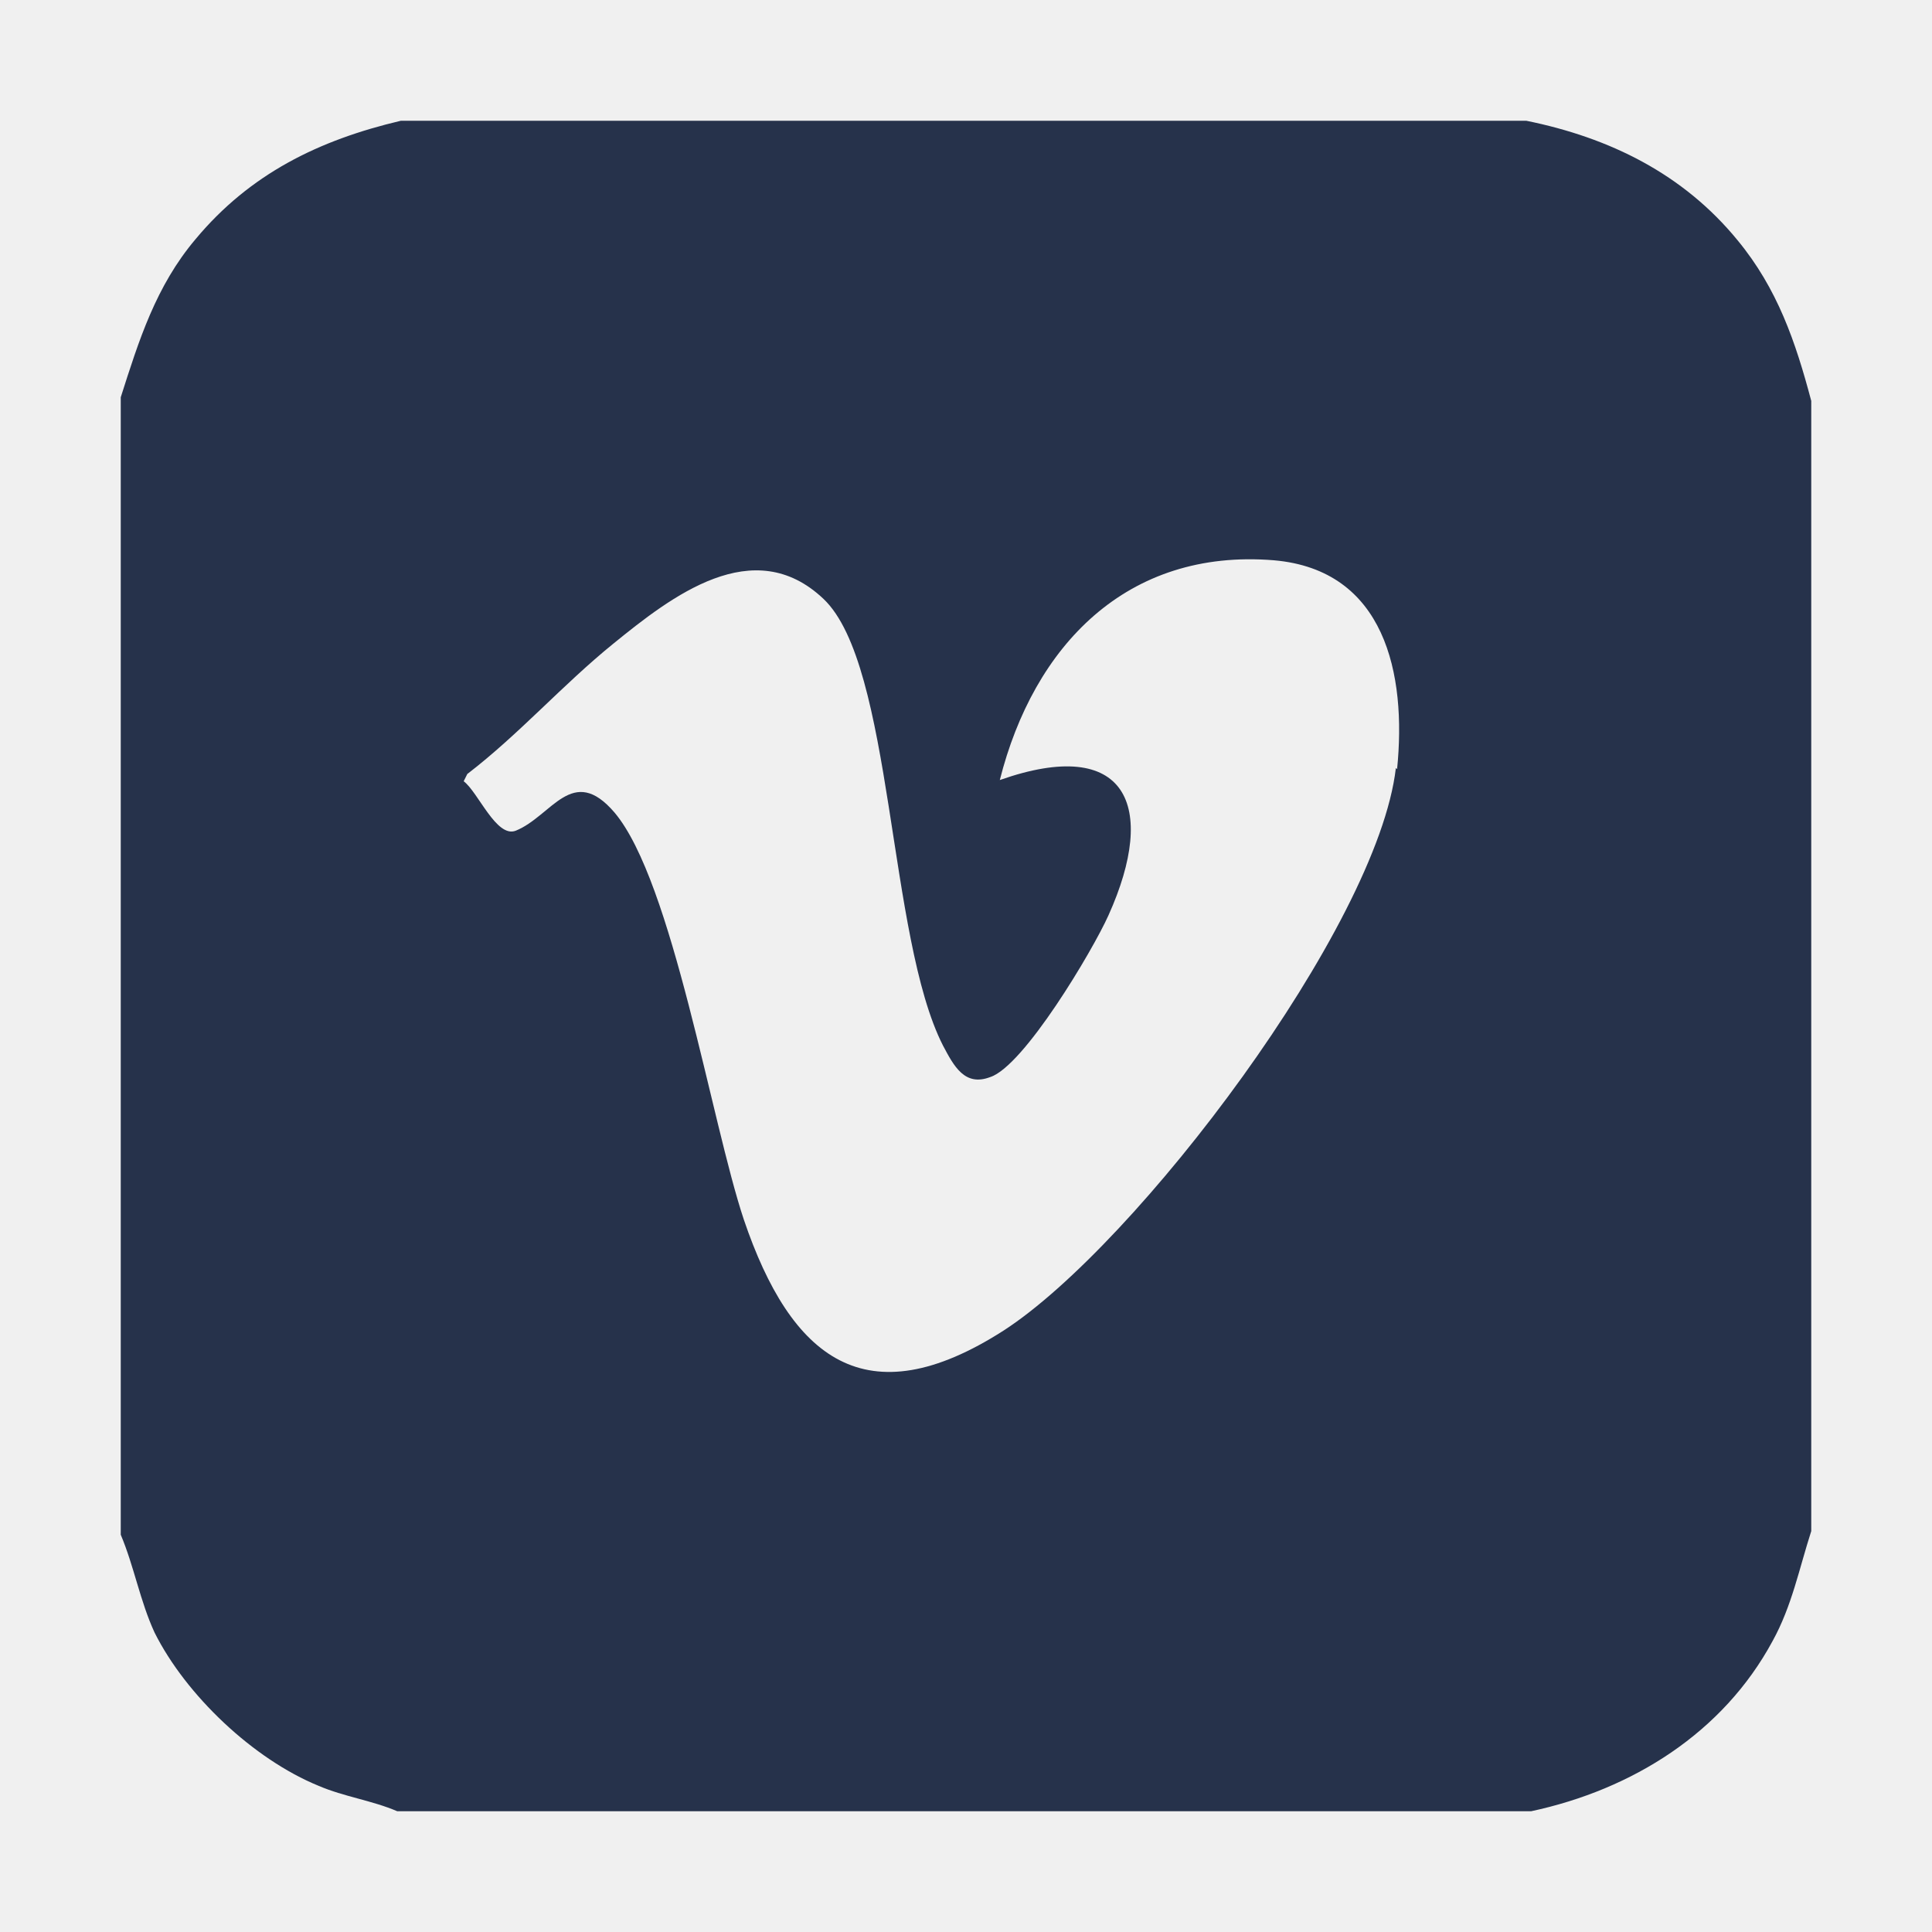
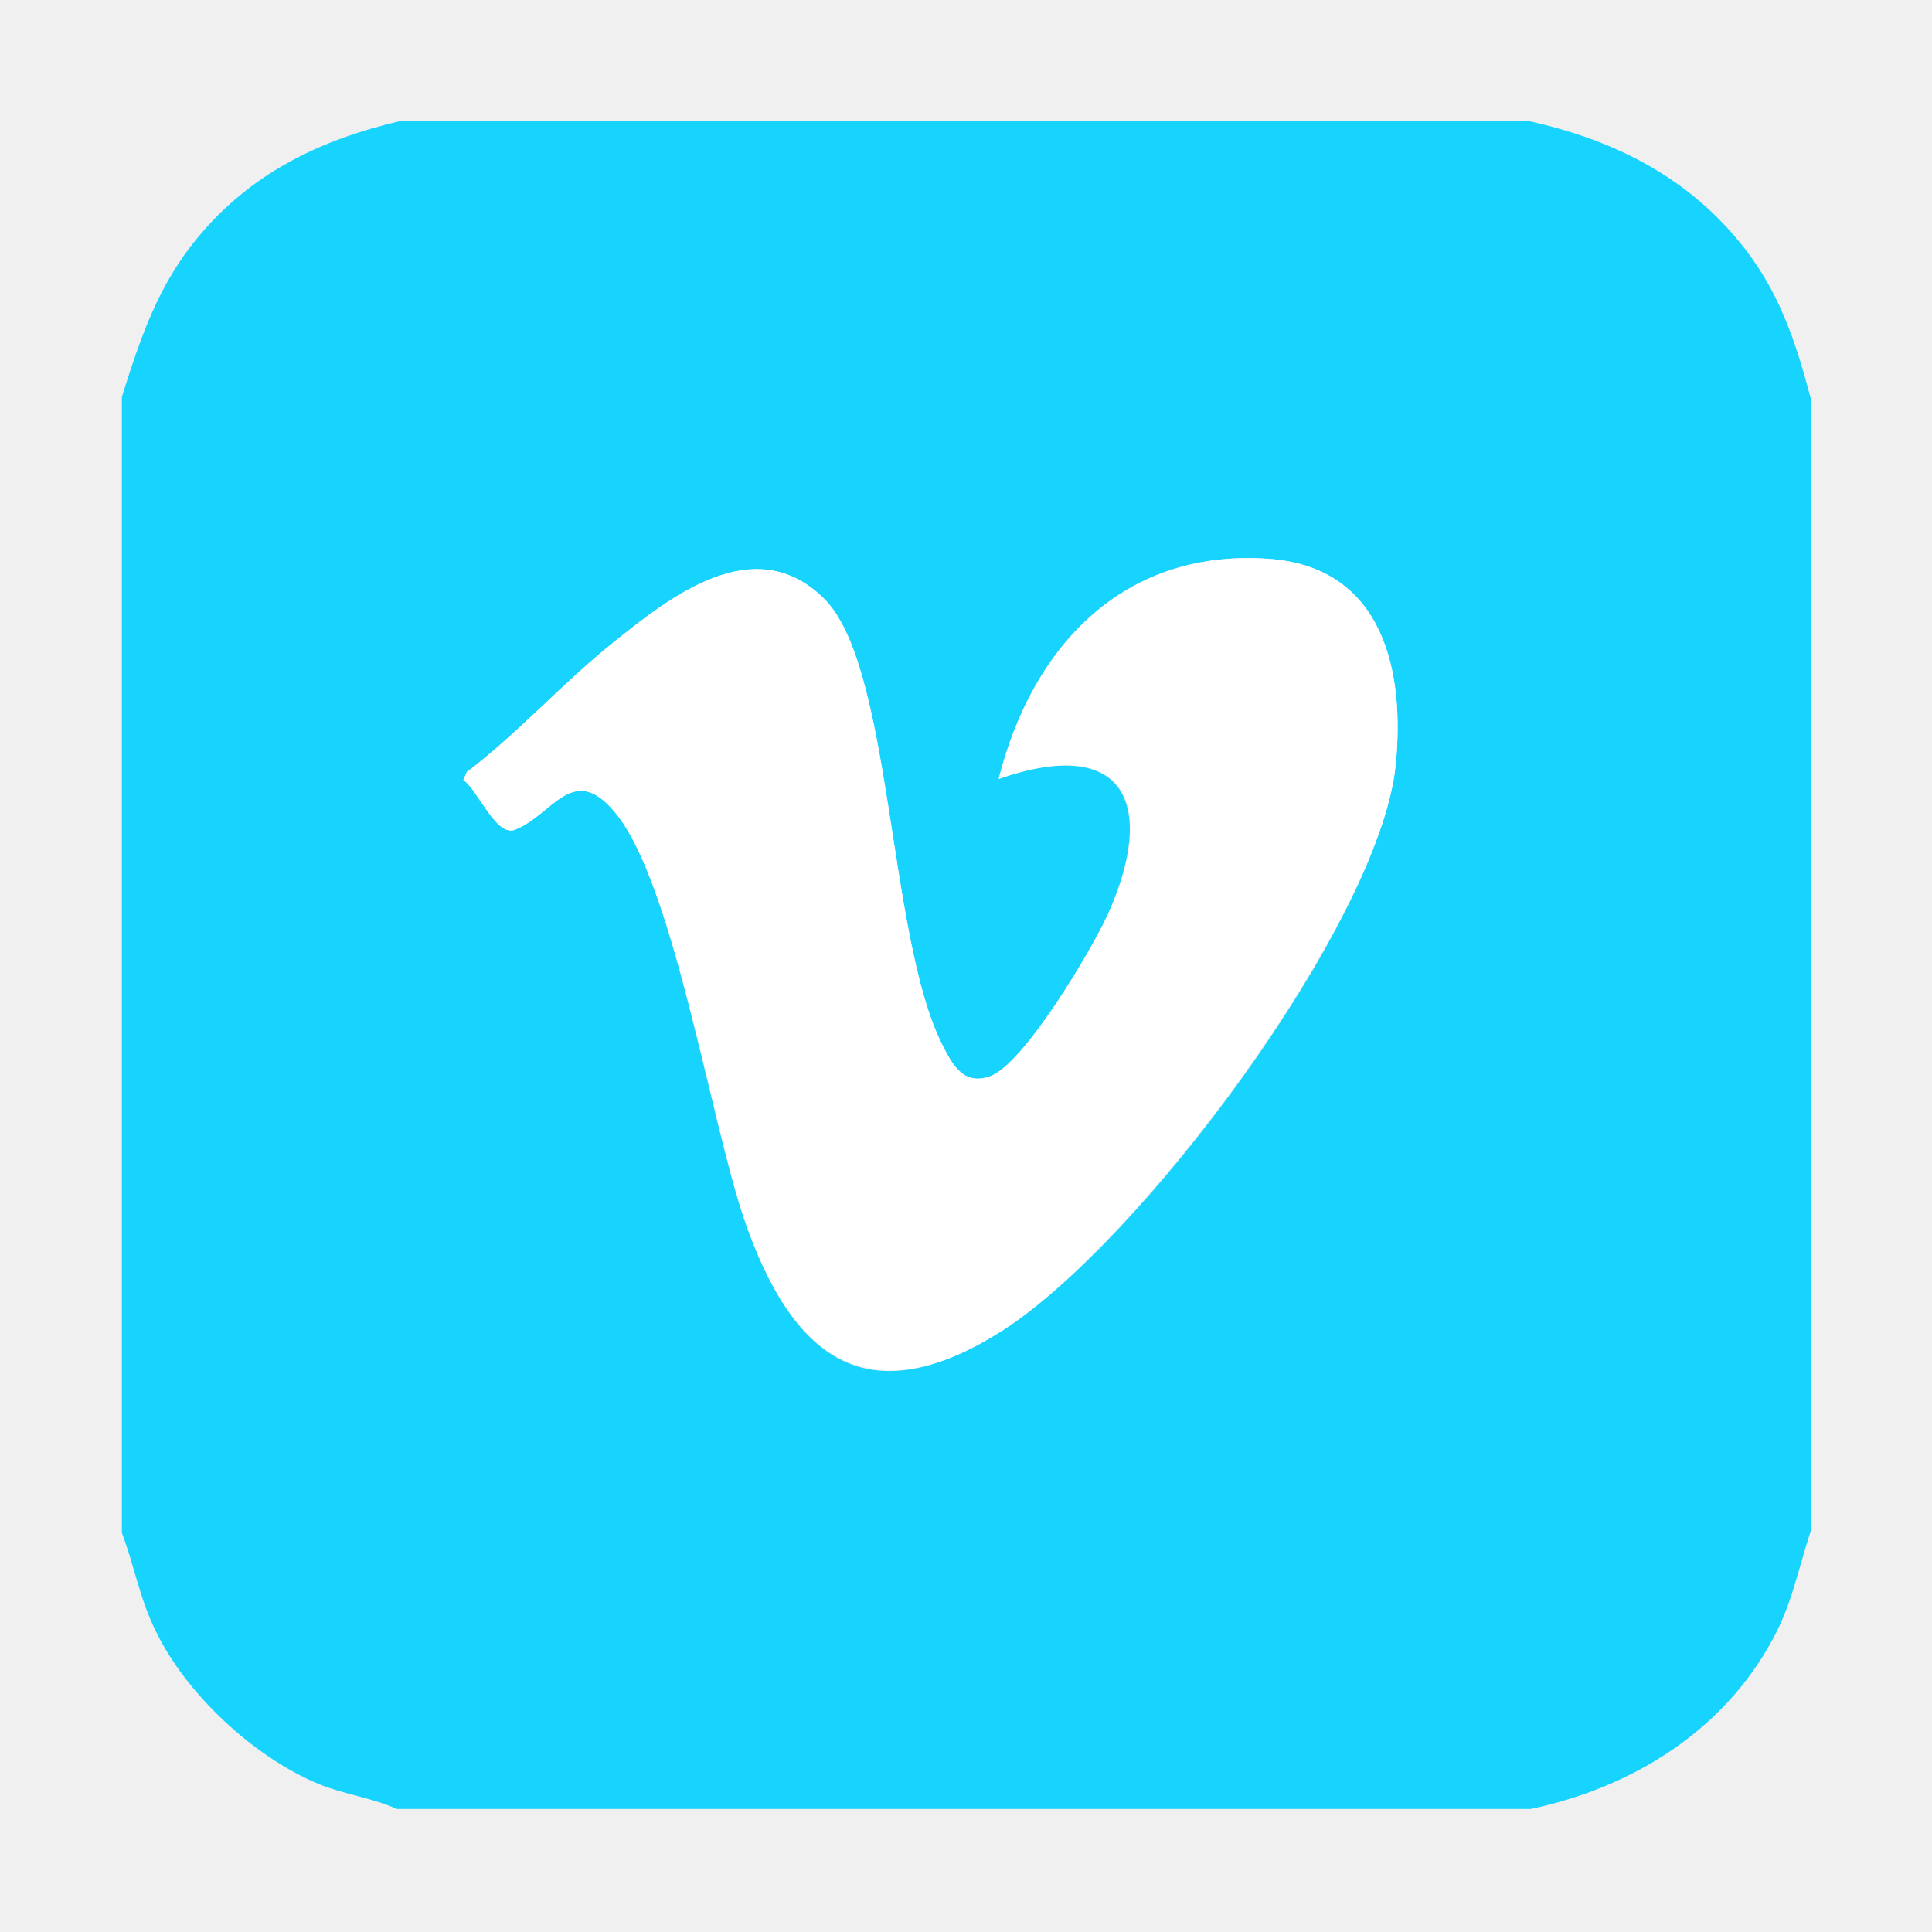
<svg xmlns="http://www.w3.org/2000/svg" width="48" height="48" viewBox="0 0 48 48" fill="none">
-   <path d="M43.17 5.97C41.82 4.32 39.99 3.42 37.92 3H9.96C7.92 3.48 6.21 4.32 4.86 5.94C3.87 7.11 3.45 8.46 3 9.87V38.13C3.33 38.91 3.48 39.78 3.84 40.56C4.62 42.12 6.3 43.71 7.92 44.37C8.55 44.64 9.24 44.73 9.87 45H38.04C40.56 44.46 42.81 43.05 44.04 40.77C44.52 39.9 44.7 38.97 45 38.04V9.96C44.61 8.49 44.16 7.17 43.17 5.97ZM34.68 19.08C34.23 23.01 28.23 30.93 24.93 33.06C21.51 35.25 19.65 33.75 18.48 30.3C17.67 27.87 16.71 21.9 15.27 20.19C14.22 18.96 13.71 20.28 12.81 20.64C12.33 20.82 11.88 19.68 11.52 19.41L11.61 19.23C12.9 18.24 13.98 17.01 15.24 15.99C16.68 14.82 18.72 13.23 20.46 14.88C22.2 16.53 22.05 23.28 23.43 25.98C23.7 26.49 23.97 27 24.6 26.76C25.44 26.49 27.15 23.61 27.54 22.74C28.77 20.01 27.99 18.27 24.84 19.38C25.68 16.05 27.99 13.62 31.65 13.92C34.41 14.16 34.95 16.74 34.71 19.11L34.68 19.08Z" fill="#26324B" />
+   <path d="M37.944 3C40.016 3.448 41.836 4.344 43.18 5.968C44.188 7.172 44.608 8.46 45 9.944V38C44.692 38.924 44.524 39.848 44.048 40.716C42.816 43.012 40.548 44.412 38.028 44.944H9.86C9.244 44.664 8.544 44.58 7.928 44.328C6.304 43.656 4.624 42.088 3.868 40.52C3.476 39.736 3.336 38.896 3.028 38.084V9.86C3.476 8.432 3.924 7.088 4.904 5.912C6.22 4.316 7.928 3.476 9.972 3H37.944ZM20.444 14.844C18.708 13.192 16.664 14.816 15.236 15.964C13.976 16.972 12.884 18.204 11.596 19.184L11.512 19.38C11.904 19.632 12.324 20.808 12.8 20.612C13.724 20.248 14.228 18.932 15.264 20.164C16.72 21.872 17.644 27.836 18.484 30.272C19.66 33.716 21.508 35.228 24.924 33.044C28.34 30.86 34.22 22.992 34.668 19.072C34.92 16.72 34.388 14.144 31.616 13.892C27.948 13.584 25.652 16.02 24.812 19.352C27.976 18.26 28.732 19.996 27.528 22.712C27.136 23.58 25.428 26.464 24.588 26.744C23.944 26.968 23.664 26.464 23.412 25.96C22.04 23.244 22.18 16.496 20.444 14.844Z" fill="#17D4FE" />
+   <path d="M20.444 14.844C22.18 16.496 22.04 23.244 23.412 25.96C23.664 26.464 23.944 26.968 24.588 26.744C25.428 26.464 27.136 23.58 27.528 22.712C28.76 19.996 28.004 18.232 24.812 19.352C25.652 16.02 27.976 13.584 31.616 13.892C34.388 14.144 34.92 16.72 34.668 19.072C34.22 22.992 28.228 30.916 24.924 33.044C21.62 35.172 19.66 33.744 18.484 30.272C17.672 27.836 16.72 21.872 15.264 20.164C14.228 18.932 13.724 20.248 12.8 20.612C12.324 20.808 11.876 19.632 11.512 19.38L11.596 19.184C12.884 18.204 13.976 16.972 15.236 15.964C16.664 14.816 18.736 13.192 20.444 14.844Z" fill="white" />
</svg>
